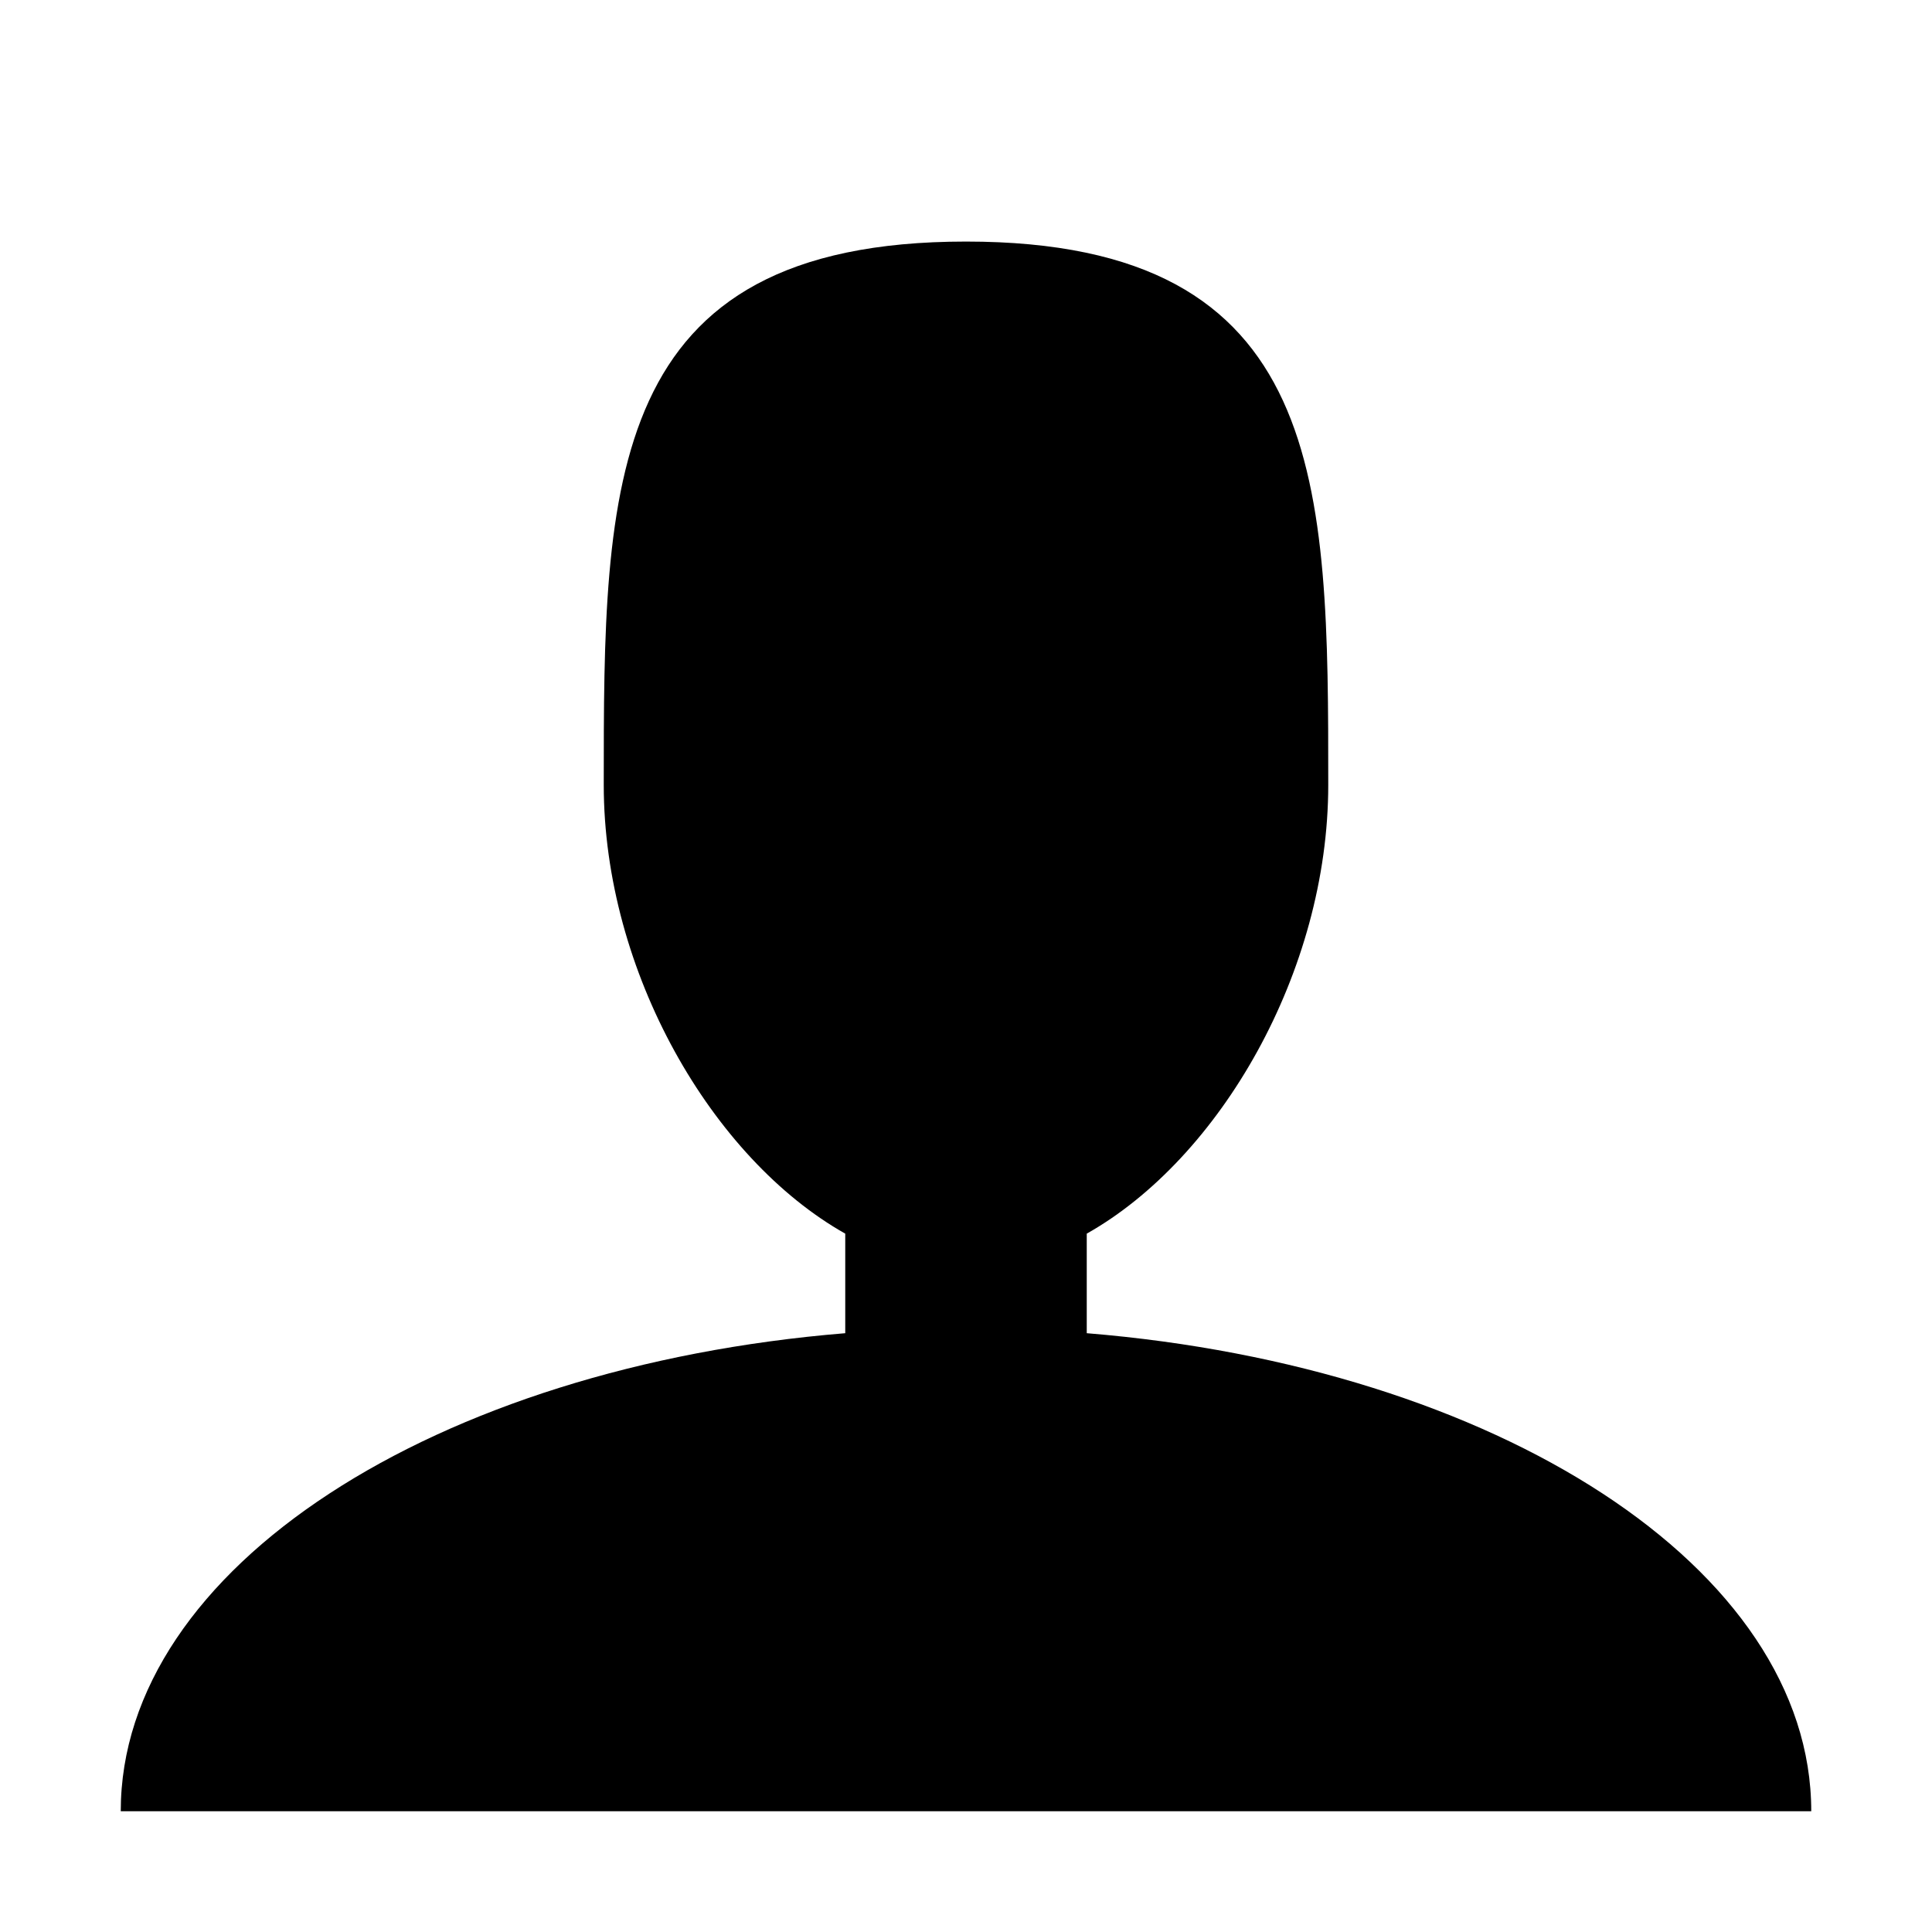
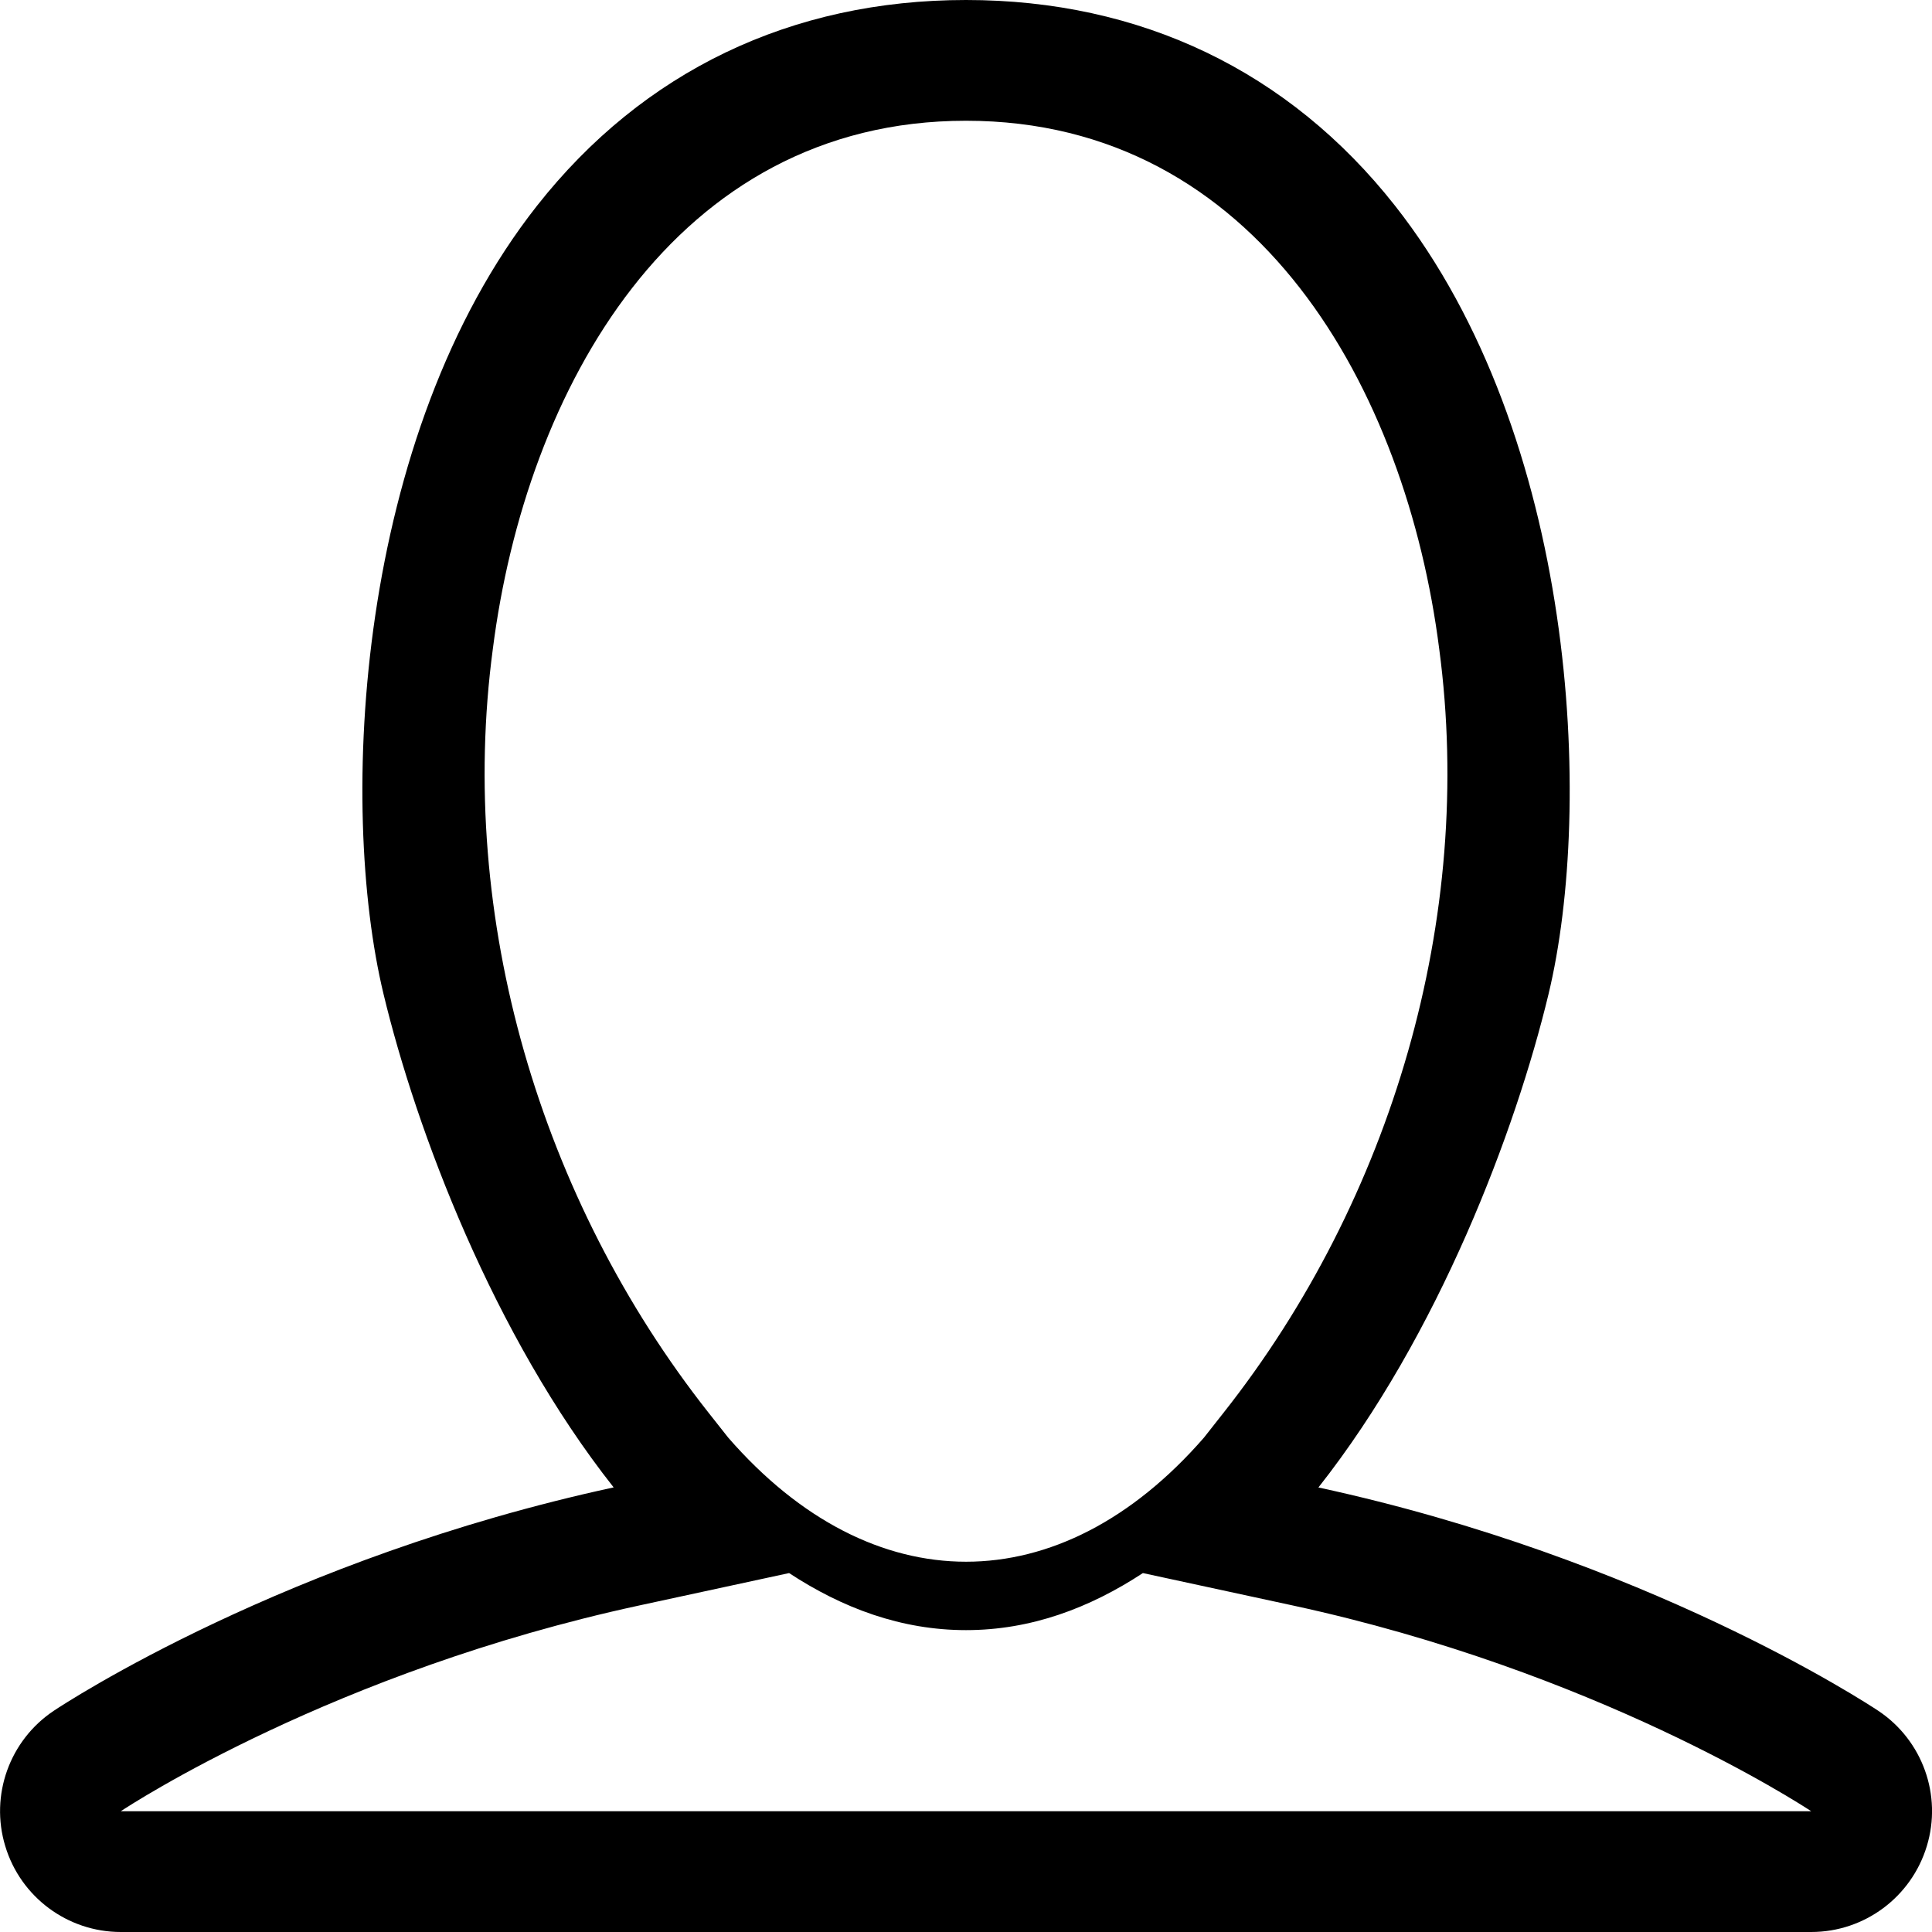
<svg xmlns="http://www.w3.org/2000/svg" version="1.1" width="32" height="32" viewBox="0 0 32 32">
-   <path d="M18 22.082v-1.649c2.203-1.241 4-4.337 4-7.432 0-4.971 0-9-6-9s-6 4.029-6 9c0 3.096 1.797 6.191 4 7.432v1.649c-6.784 0.555-12 3.888-12 7.918h28c0-4.030-5.216-7.364-12-7.918z" />
+   <path d="M31.11 28.336c-0.201-0.133-3.848-2.525-9.273-3.699 1.99-2.521 3.268-5.912 3.811-8.169 0.754-3.128 0.461-9.248-2.543-13.062-1.756-2.229-4.213-3.406-7.105-3.406s-5.349 1.178-7.104 3.406c-3.004 3.813-3.296 9.933-2.543 13.061 0.543 2.257 1.82 5.648 3.811 8.169-5.425 1.174-9.072 3.566-9.272 3.699-0.733 0.488-1.061 1.4-0.805 2.242 0.254 0.845 1.033 1.423 1.913 1.423h28c0.881 0 1.658-0.578 1.914-1.422 0.257-0.842-0.071-1.754-0.804-2.242zM20.267 23.398l-0.326 0.414c-2.385 2.74-5.495 2.74-7.879 0l-0.327-0.414c-2.785-3.529-4.167-8.197-3.572-12.65 0.545-4.279 2.997-8.748 7.837-8.748s7.293 4.47 7.838 8.749c0.593 4.455-0.784 9.118-3.571 12.649zM2 30c0.138-0.092 3.526-2.314 8.586-3.408l2.484-0.537c0.887 0.582 1.86 0.945 2.93 0.945 1.071 0 2.043-0.363 2.93-0.945l2.484 0.537c5.020 1.086 8.396 3.283 8.586 3.408h-28z" />
</svg>
